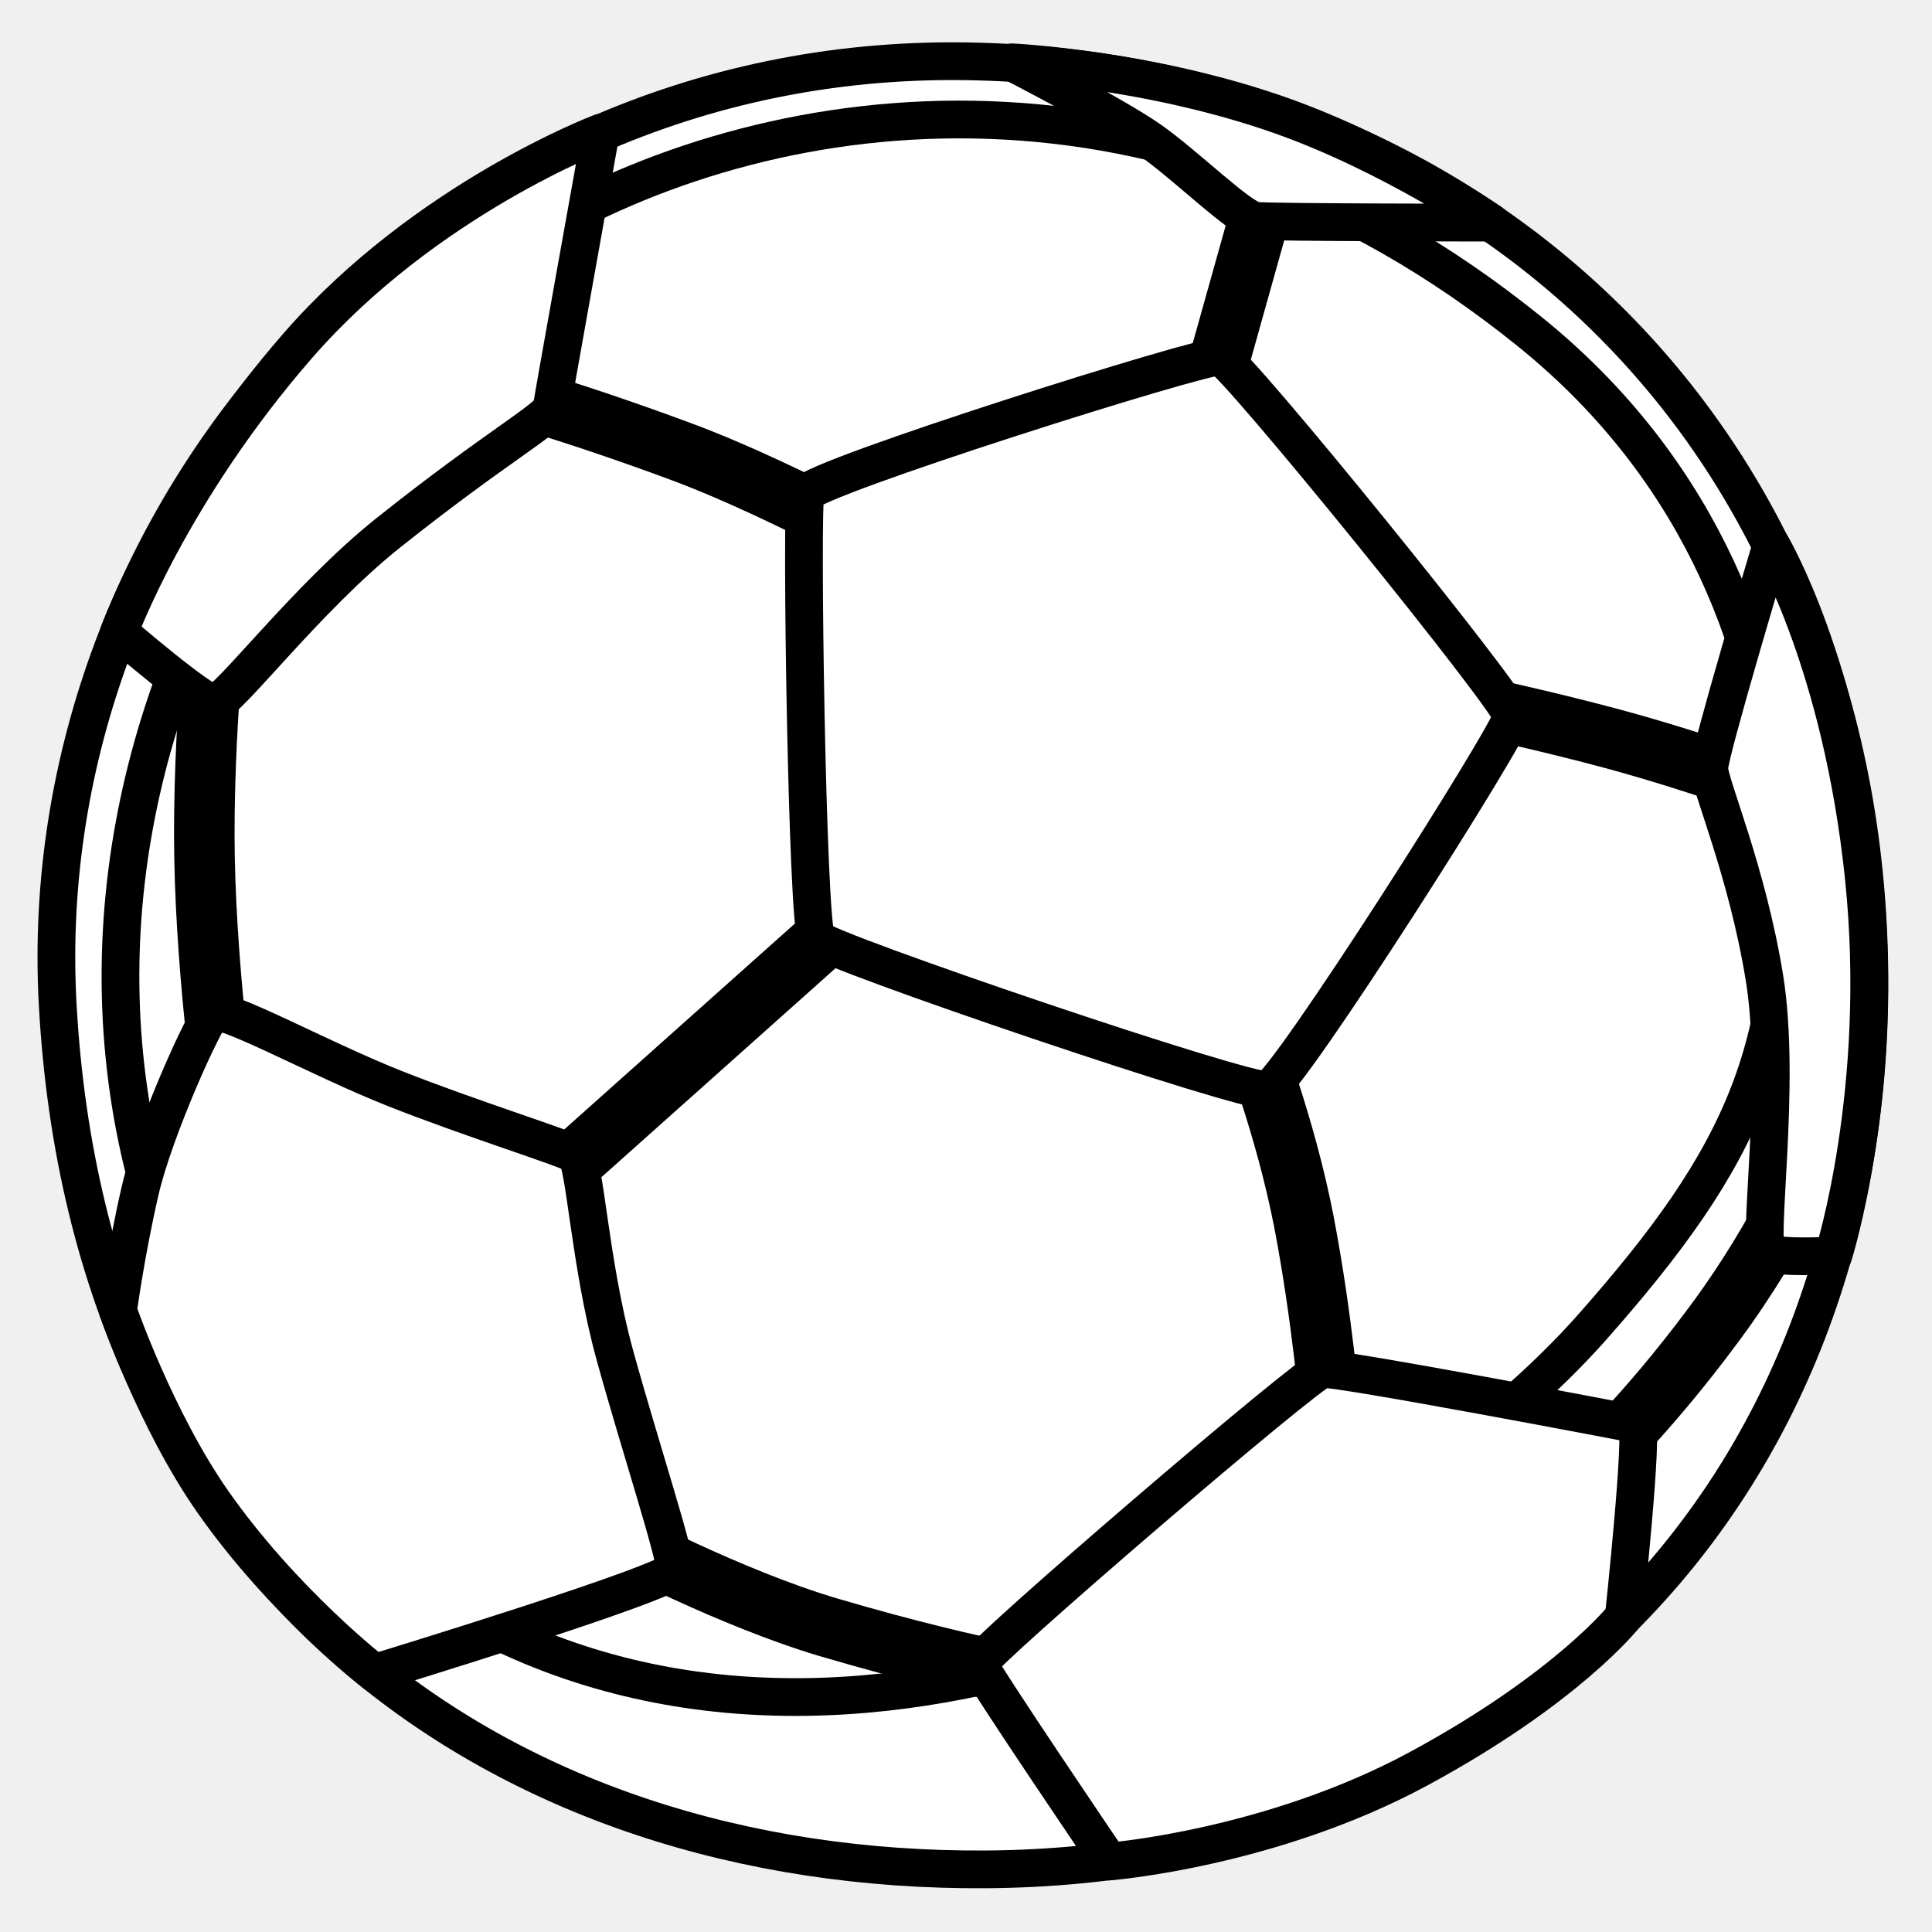
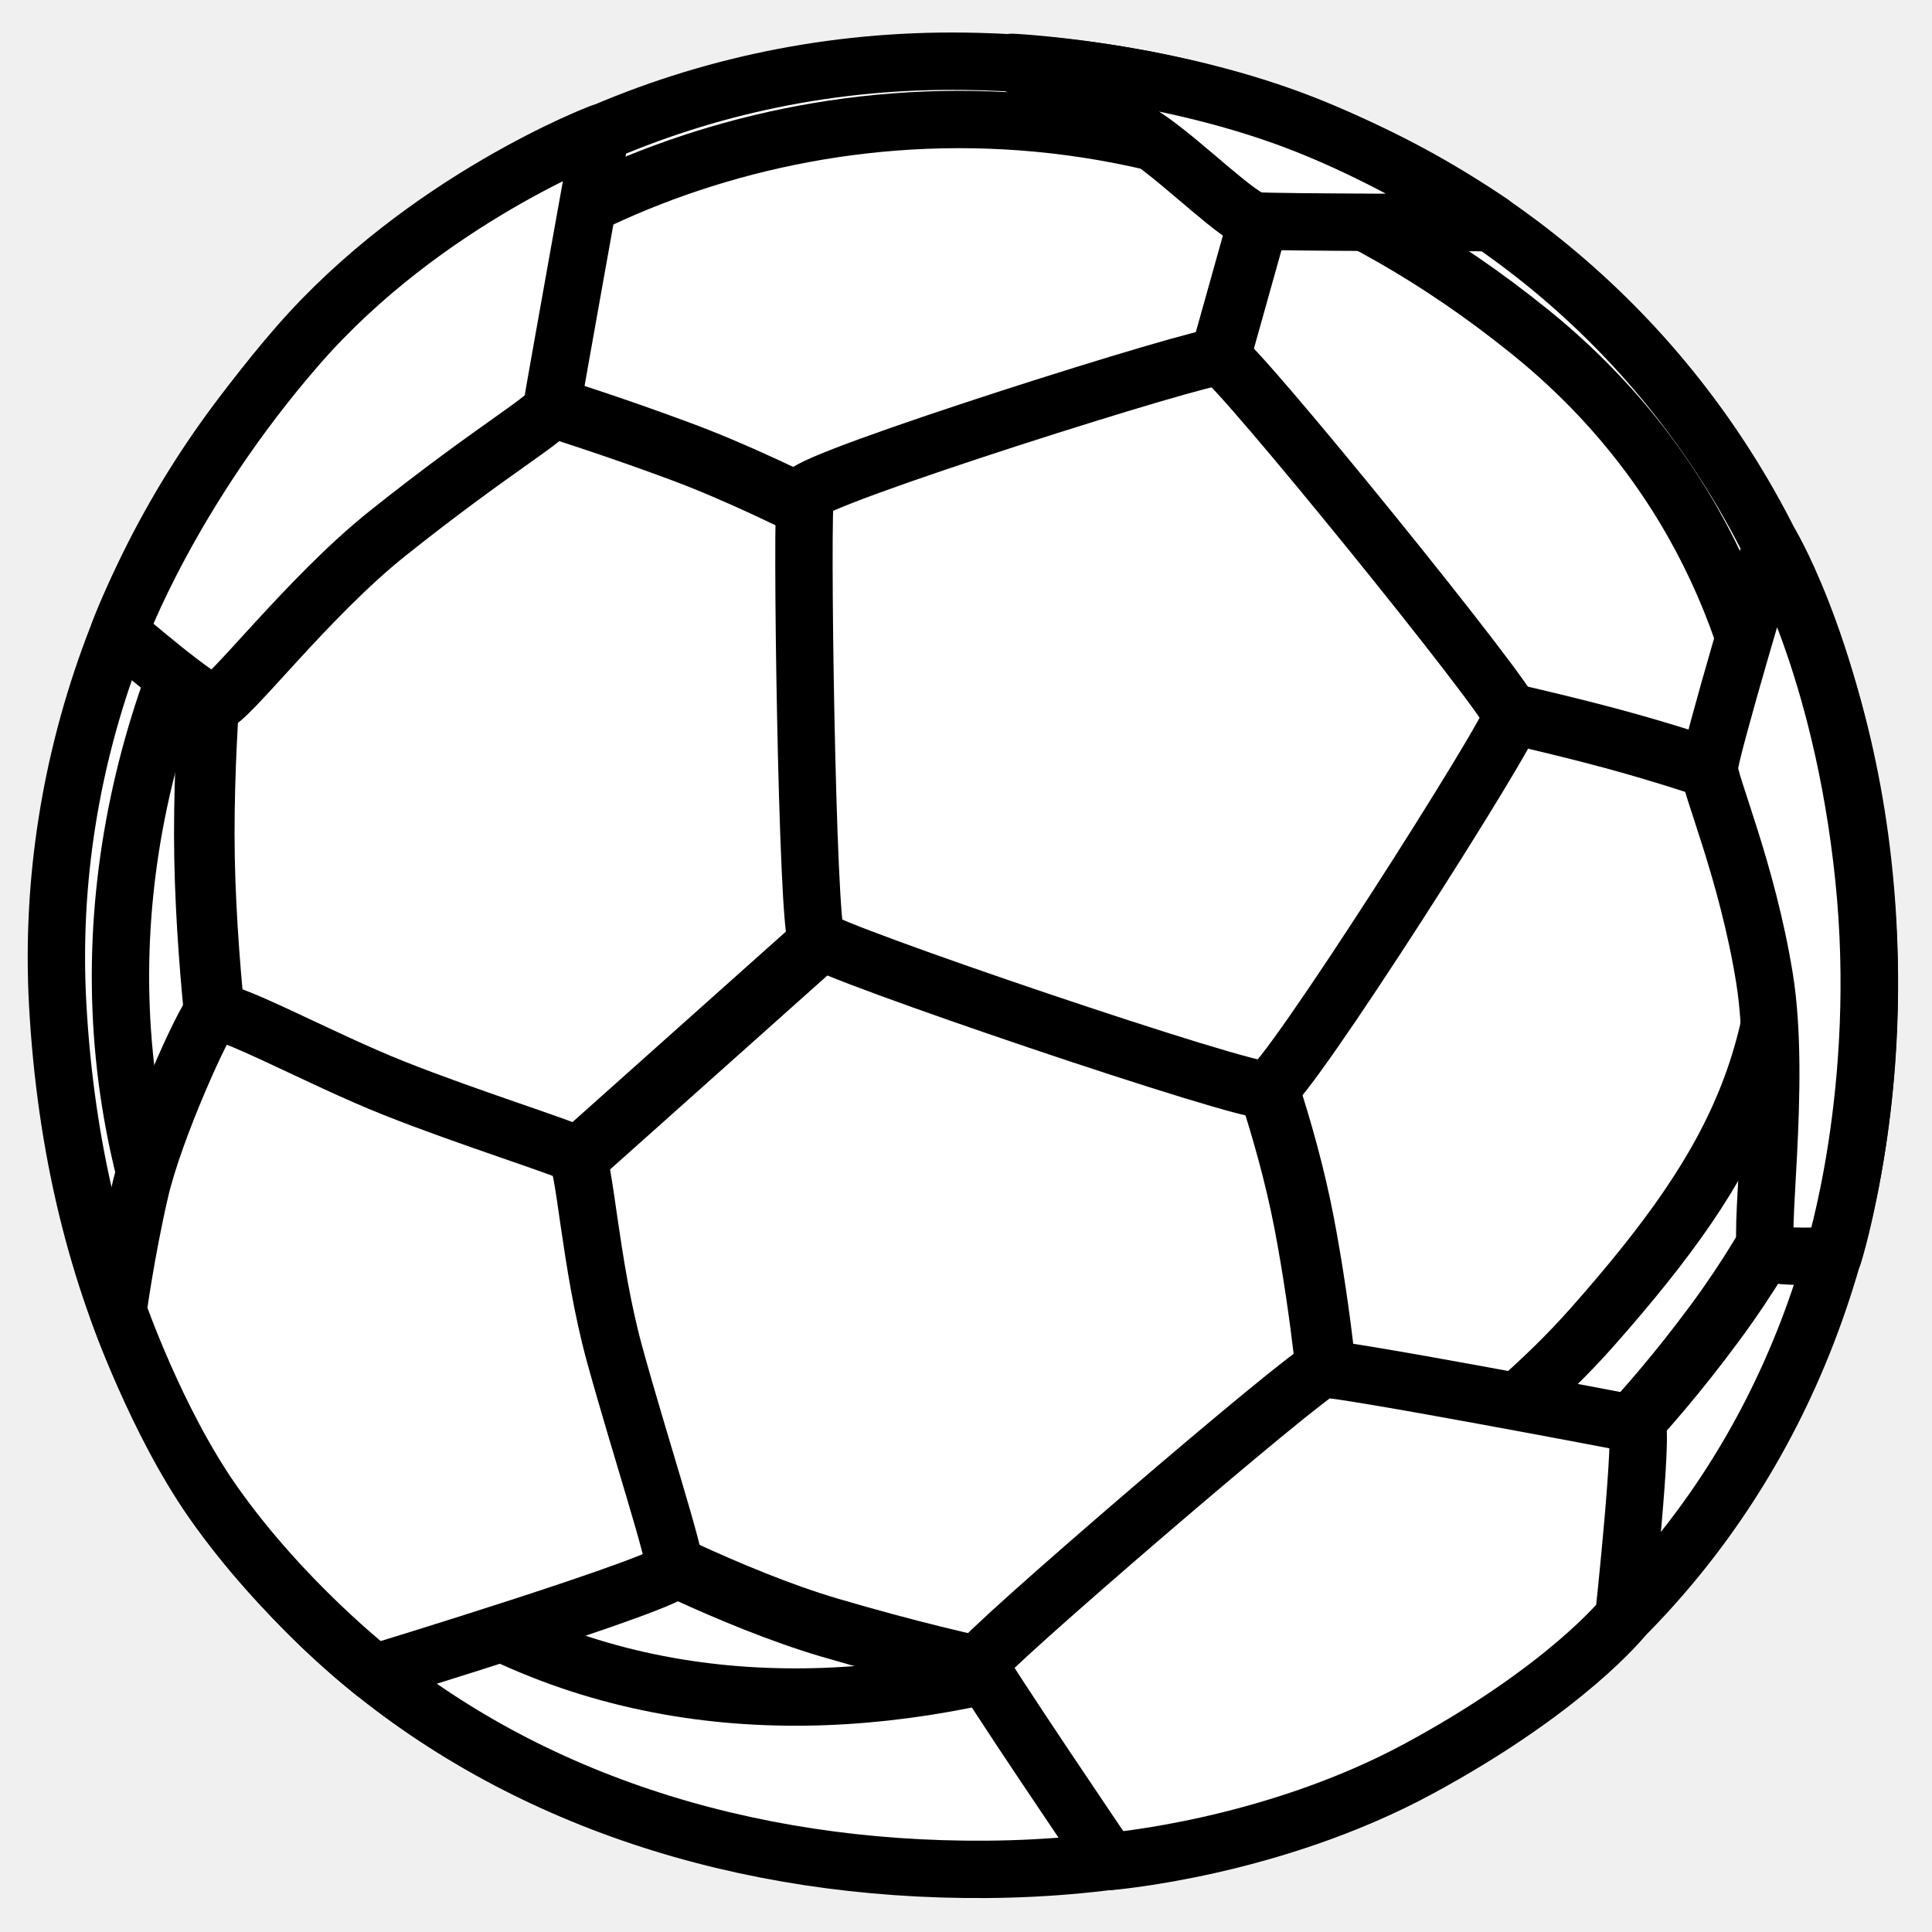
<svg xmlns="http://www.w3.org/2000/svg" version="1.1" id="Layer_2" x="0px" y="0px" viewBox="0 0 128 128" style="enable-background:new 0 0 128 128;" xml:space="preserve">
-   <path d="M63.95,4.06C28.43,3.56,2.05,33.98,3.82,66.51c2.09,38.31,29.48,57.56,61.52,57.34  c33.66-0.23,59.2-24.09,58.5-60.13C123.15,27.74,96.69,4.53,63.95,4.06z" fill="#ffffff" stroke="#000000" stroke-width="2.5" stroke-linecap="round" stroke-linejoin="round" />
-   <path d="M35.86,15.21C11,29.46-4.78,69.85,21.7,100.41c3.24,3.74,8.39,6.35,12.3,8.13  c26.7,12.07,59.01-6.49,71.51-20.64c9.92-11.23,13.57-18.68,12.39-34.01c-0.91-11.92-6.01-23.43-16.58-31.94  C77.42,2.67,51.65,6.15,35.86,15.21z" fill="#ffffff" stroke="#000000" stroke-width="2.5" stroke-linecap="round" stroke-linejoin="round" />
+   <path d="M63.95,4.06C28.43,3.56,2.05,33.98,3.82,66.51c2.09,38.31,29.48,57.56,61.52,57.34  c33.66-0.23,59.2-24.09,58.5-60.13C123.15,27.74,96.69,4.53,63.95,4.06z" fill="#ffffff" stroke="#000000" stroke-width="3.8" stroke-linecap="round" stroke-linejoin="round" />
+   <path d="M35.86,15.21C11,29.46-4.78,69.85,21.7,100.41c3.24,3.74,8.39,6.35,12.3,8.13  c26.7,12.07,59.01-6.49,71.51-20.64c9.92-11.23,13.57-18.68,12.39-34.01c-0.91-11.92-6.01-23.43-16.58-31.94  C77.42,2.67,51.65,6.15,35.86,15.21z" fill="#ffffff" stroke="#000000" stroke-width="3.8" stroke-linecap="round" stroke-linejoin="round" />
  <g>
    <path d="M60.9,39.79c-0.09-0.05-9.34-5.36-16.52-8.02c-7.48-2.77-13-4.26-13.06-4.27l1.03-3.86   c0.23,0.06,5.75,1.54,13.42,4.39c7.5,2.78,16.74,8.08,17.13,8.31L60.9,39.79z" fill="#000000" />
  </g>
  <g>
    <rect x="71.73" y="18.18" transform="matrix(0.2698 -0.9629 0.9629 0.2698 40.3089 93.5178)" width="20.17" height="4" fill="#000000" />
  </g>
  <g>
    <path d="M117.6,54.52c-0.05-0.02-5.37-2.04-11.31-3.65c-4.47-1.21-10.23-2.44-10.29-2.45l0.83-3.91   c0.24,0.05,5.92,1.26,10.5,2.5c6.15,1.66,11.47,3.69,11.7,3.77L117.6,54.52z" fill="#000000" />
  </g>
  <g>
    <path d="M86.13,93.76c0-0.06-0.5-6.16-1.7-12.4c-1.19-6.16-3.46-11.96-3.48-12.01l3.72-1.47   c0.1,0.25,2.43,6.19,3.69,12.73c1.24,6.47,1.74,12.58,1.76,12.84L86.13,93.76z" fill="#000000" />
  </g>
  <g>
    <path d="M106.02,99.32l-2.64-3.01c0.04-0.03,3.88-3.43,8.62-9.83c4.38-5.92,6.4-11.1,6.42-11.16l3.73,1.43   c-0.09,0.23-2.24,5.75-6.94,12.1C110.2,95.63,106.19,99.17,106.02,99.32z" fill="#000000" />
  </g>
  <g>
    <rect x="30.24" y="68.04" transform="matrix(0.746 -0.6659 0.6659 0.746 -35.0204 48.257)" width="31.02" height="4" fill="#000000" />
  </g>
  <g>
    <path d="M12.91,73.35c-0.06-0.39-1.38-9.64-1.38-18.1c0-8.44,0.96-16.25,1.01-16.58l3.97,0.5   c-0.01,0.08-0.97,7.9-0.97,16.08c0,8.16,1.33,17.44,1.34,17.53L12.91,73.35z" fill="#000000" />
  </g>
  <g>
    <path d="M71.3,113.65c-0.25-0.03-6.35-0.8-16.9-3.9c-6.72-1.98-14.4-6.04-14.73-6.21l1.88-3.53   c0.08,0.04,7.65,4.05,13.98,5.91c10.2,3,16.2,3.76,16.26,3.77L71.3,113.65z" fill="#000000" />
  </g>
-   <path d="M53.37,32.72c-0.31,0.78,0.1,28.63,0.73,29.46s28.63,10.34,29.88,10.03  c1.25-0.31,16.19-23.82,16.19-24.76S81.79,23.84,80.85,23.63C79.91,23.42,53.79,31.67,53.37,32.72z" fill="#ffffff" stroke="#000000" stroke-width="2.5" stroke-linecap="round" stroke-linejoin="round" />
-   <path d="M117.36,36.14c0,0-4.12,13.71-4.12,14.76c0,1.04,2.51,6.79,3.66,13.89  c1.15,7.1-0.52,17.76,0.21,18.18c0.73,0.42,4.35,0.21,4.35,0.21s3.49-10.97,2.02-25.07C122.01,44,117.36,36.14,117.36,36.14z" fill="#ffffff" stroke="#000000" stroke-width="2.5" stroke-linecap="round" stroke-linejoin="round" />
-   <path d="M87.64,90.7c-0.84,0.08-22.88,19.01-22.78,19.54c0.1,0.52,8.63,13.09,8.63,13.09  s10.72-0.85,20.54-6.17s13.55-10.05,13.55-10.05s1.36-12.64,0.84-12.74C107.91,94.25,88.69,90.6,87.64,90.7z" fill="#ffffff" stroke="#000000" stroke-width="2.5" stroke-linecap="round" stroke-linejoin="round" />
-   <path d="M14.09,67.09c-0.57,0.47-3.87,7.73-4.81,11.81c-0.94,4.07-1.46,7.94-1.46,7.94s2.51,7.26,6.27,12.64  c4.66,6.66,10.72,11.36,10.72,11.36s19.78-6.03,19.89-6.87s-2.3-8.15-3.97-14.21c-1.67-6.06-1.98-12.85-2.61-13.27  c-0.63-0.42-7-2.4-12.01-4.39S14.72,66.57,14.09,67.09z" fill="#ffffff" stroke="#000000" stroke-width="2.5" stroke-linecap="round" stroke-linejoin="round" />
-   <path d="M7.89,41.88c0,0,5.47,4.73,6.31,4.73c0.84,0,6.14-7.02,11.49-11.28c7.21-5.75,10.76-7.63,10.87-8.36  c0.1-0.73,3.24-18.18,3.24-18.18s-11.6,4.39-20.06,14.1S7.89,41.88,7.89,41.88z" fill="#ffffff" stroke="#000000" stroke-width="2.5" stroke-linecap="round" stroke-linejoin="round" />
-   <path d="M67.05,4.13c0,0,6.67,3.43,9.1,5.12c2.43,1.69,6.01,5.27,7.07,5.38c1.05,0.11,15.56,0.12,15.56,0.12  s-6.58-4.5-13.87-7.08C76.14,4.56,67.05,4.13,67.05,4.13z" fill="#ffffff" stroke="#000000" stroke-width="2.5" stroke-linecap="round" stroke-linejoin="round" />
+   <path d="M53.37,32.72c-0.31,0.78,0.1,28.63,0.73,29.46s28.63,10.34,29.88,10.03  c1.25-0.31,16.19-23.82,16.19-24.76S81.79,23.84,80.85,23.63C79.91,23.42,53.79,31.67,53.37,32.72z" fill="#ffffff" stroke="#000000" stroke-width="3.8" stroke-linecap="round" stroke-linejoin="round" />
+   <path d="M117.36,36.14c0,0-4.12,13.71-4.12,14.76c0,1.04,2.51,6.79,3.66,13.89  c1.15,7.1-0.52,17.76,0.21,18.18c0.73,0.42,4.35,0.21,4.35,0.21s3.49-10.97,2.02-25.07C122.01,44,117.36,36.14,117.36,36.14z" fill="#ffffff" stroke="#000000" stroke-width="3.8" stroke-linecap="round" stroke-linejoin="round" />
+   <path d="M87.64,90.7c-0.84,0.08-22.88,19.01-22.78,19.54c0.1,0.52,8.63,13.09,8.63,13.09  s10.72-0.85,20.54-6.17s13.55-10.05,13.55-10.05s1.36-12.64,0.84-12.74C107.91,94.25,88.69,90.6,87.64,90.7z" fill="#ffffff" stroke="#000000" stroke-width="3.8" stroke-linecap="round" stroke-linejoin="round" />
+   <path d="M14.09,67.09c-0.57,0.47-3.87,7.73-4.81,11.81c-0.94,4.07-1.46,7.94-1.46,7.94s2.51,7.26,6.27,12.64  c4.66,6.66,10.72,11.36,10.72,11.36s19.78-6.03,19.89-6.87s-2.3-8.15-3.97-14.21c-1.67-6.06-1.98-12.85-2.61-13.27  c-0.63-0.42-7-2.4-12.01-4.39S14.72,66.57,14.09,67.09z" fill="#ffffff" stroke="#000000" stroke-width="3.8" stroke-linecap="round" stroke-linejoin="round" />
+   <path d="M7.89,41.88c0,0,5.47,4.73,6.31,4.73c0.84,0,6.14-7.02,11.49-11.28c7.21-5.75,10.76-7.63,10.87-8.36  c0.1-0.73,3.24-18.18,3.24-18.18s-11.6,4.39-20.06,14.1S7.89,41.88,7.89,41.88z" fill="#ffffff" stroke="#000000" stroke-width="3.8" stroke-linecap="round" stroke-linejoin="round" />
+   <path d="M67.05,4.13c0,0,6.67,3.43,9.1,5.12c2.43,1.69,6.01,5.27,7.07,5.38c1.05,0.11,15.56,0.12,15.56,0.12  s-6.58-4.5-13.87-7.08C76.14,4.56,67.05,4.13,67.05,4.13z" fill="#ffffff" stroke="#000000" stroke-width="3.8" stroke-linecap="round" stroke-linejoin="round" />
</svg>
